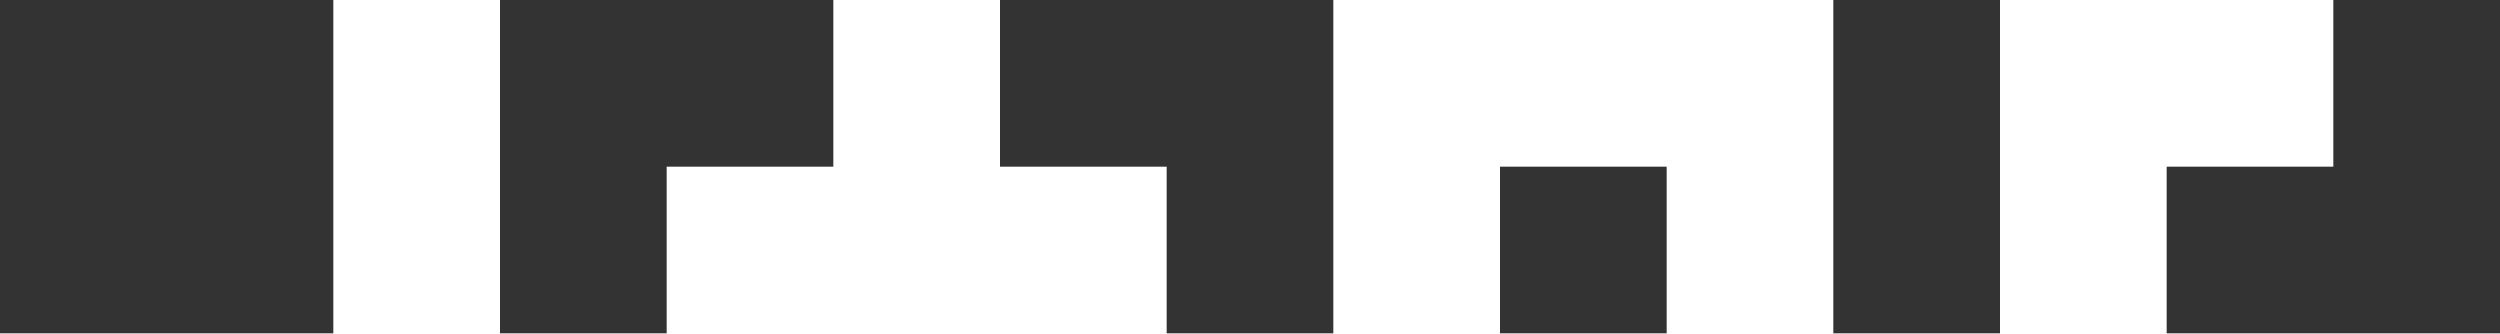
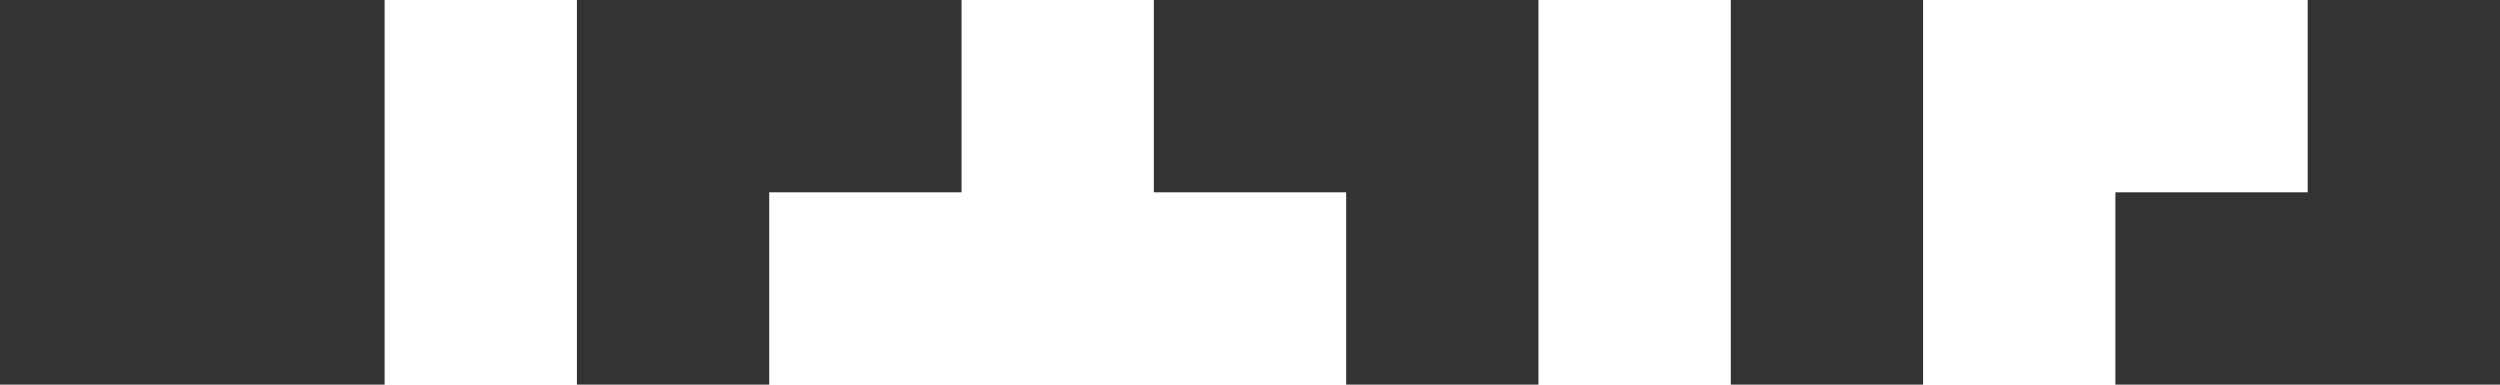
- <svg xmlns="http://www.w3.org/2000/svg" viewBox="0 0 1500 200">
+ <svg xmlns="http://www.w3.org/2000/svg" viewBox="0 0 1300 200">
  <defs>
    <style>
      .fill { fill: #333333; }
    </style>
  </defs>
  <path d="M 100,0 H 200 V 100 200 H 100 0 V 100 0 Z" id="O" class="fill" />
  <path d="m 500,0 v 100 h -100 v 100 h -100 V 100 0 h 100 z" id="R" class="fill" />
  <path d="M 600,100 V 0 H 700 800 V 100 200 H 700 V 100 Z" id="G" class="fill" />
-   <path d="M 1000,200 H 900 V 100 h 100 z" id="dot" class="fill" />
-   <path d="M 1200,200 H 1100 V 100 0 h 100 v 100 z" id="I" class="fill" />
-   <path d="M 1300,200 V 100 h 100 V 0 h 100 v 100 100 h -100 z" id="D" class="fill" />
+   <path d="M 1000,200 H 900 V 100 0 h 100 v 100 z" id="I" class="fill" />
+   <path d="M 1100,200 V 100 h 100 V 0 h 100 v 100 100 h -100 z" id="D" class="fill" />
</svg>
